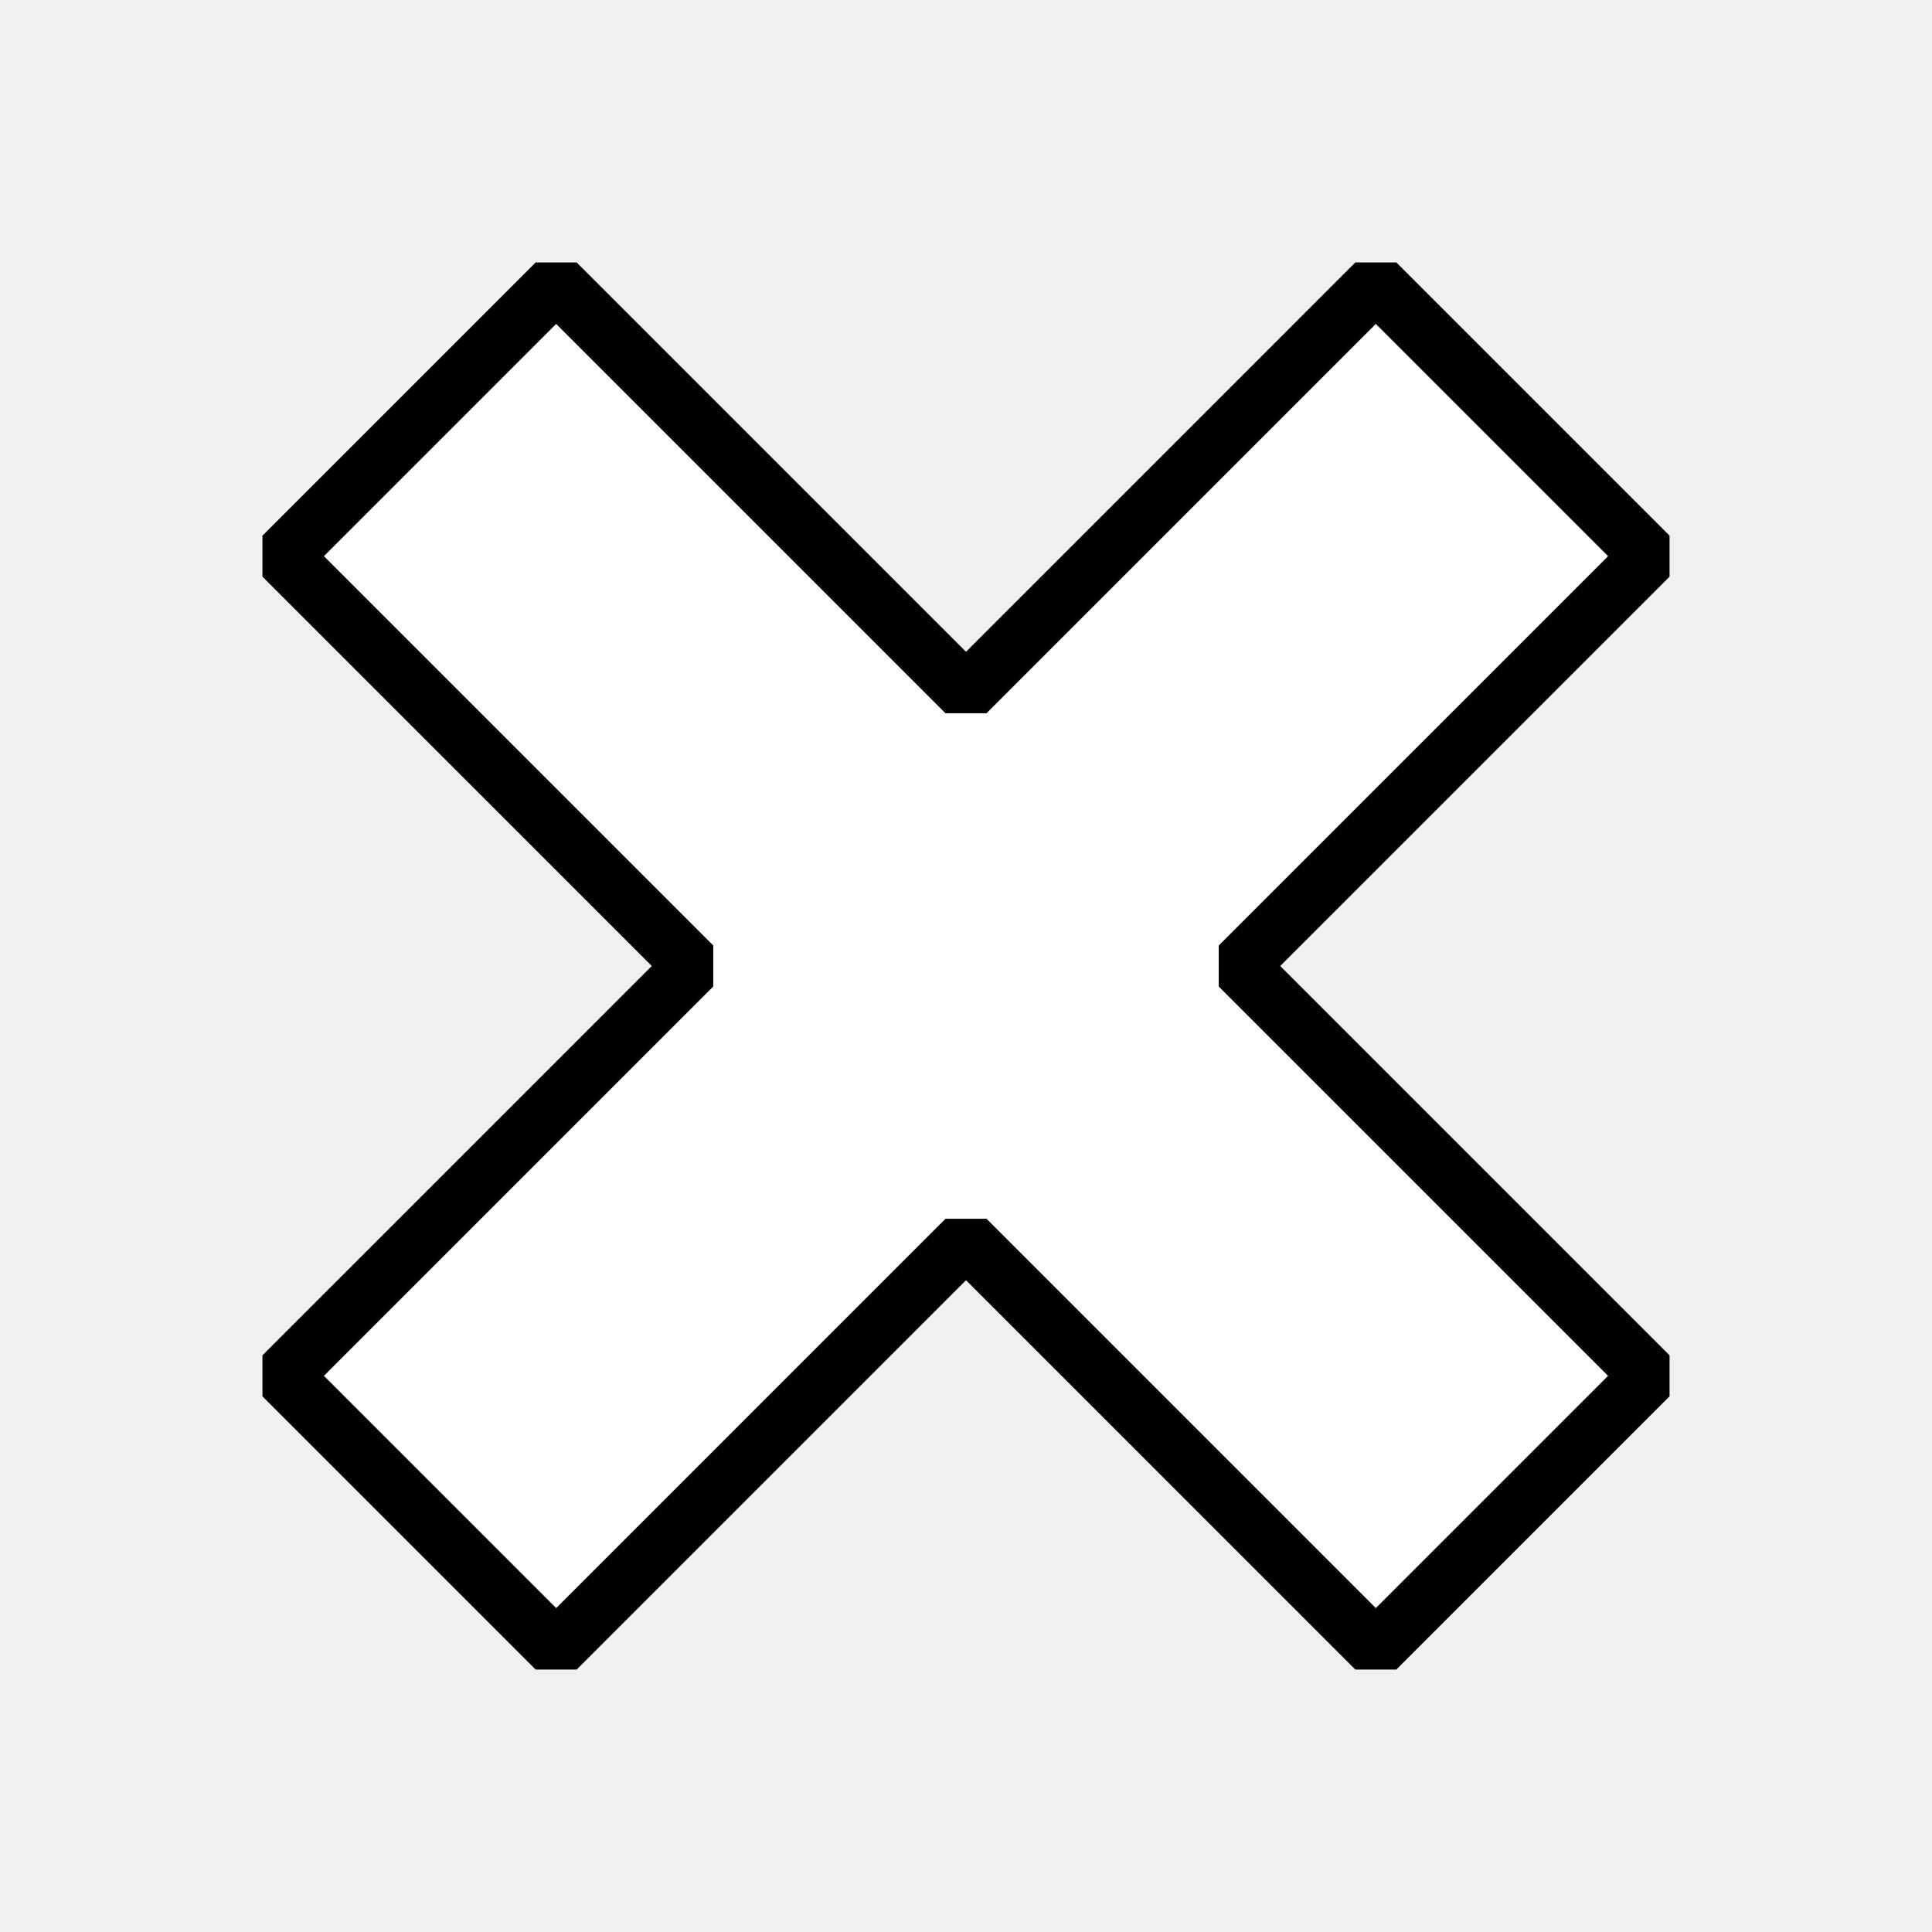
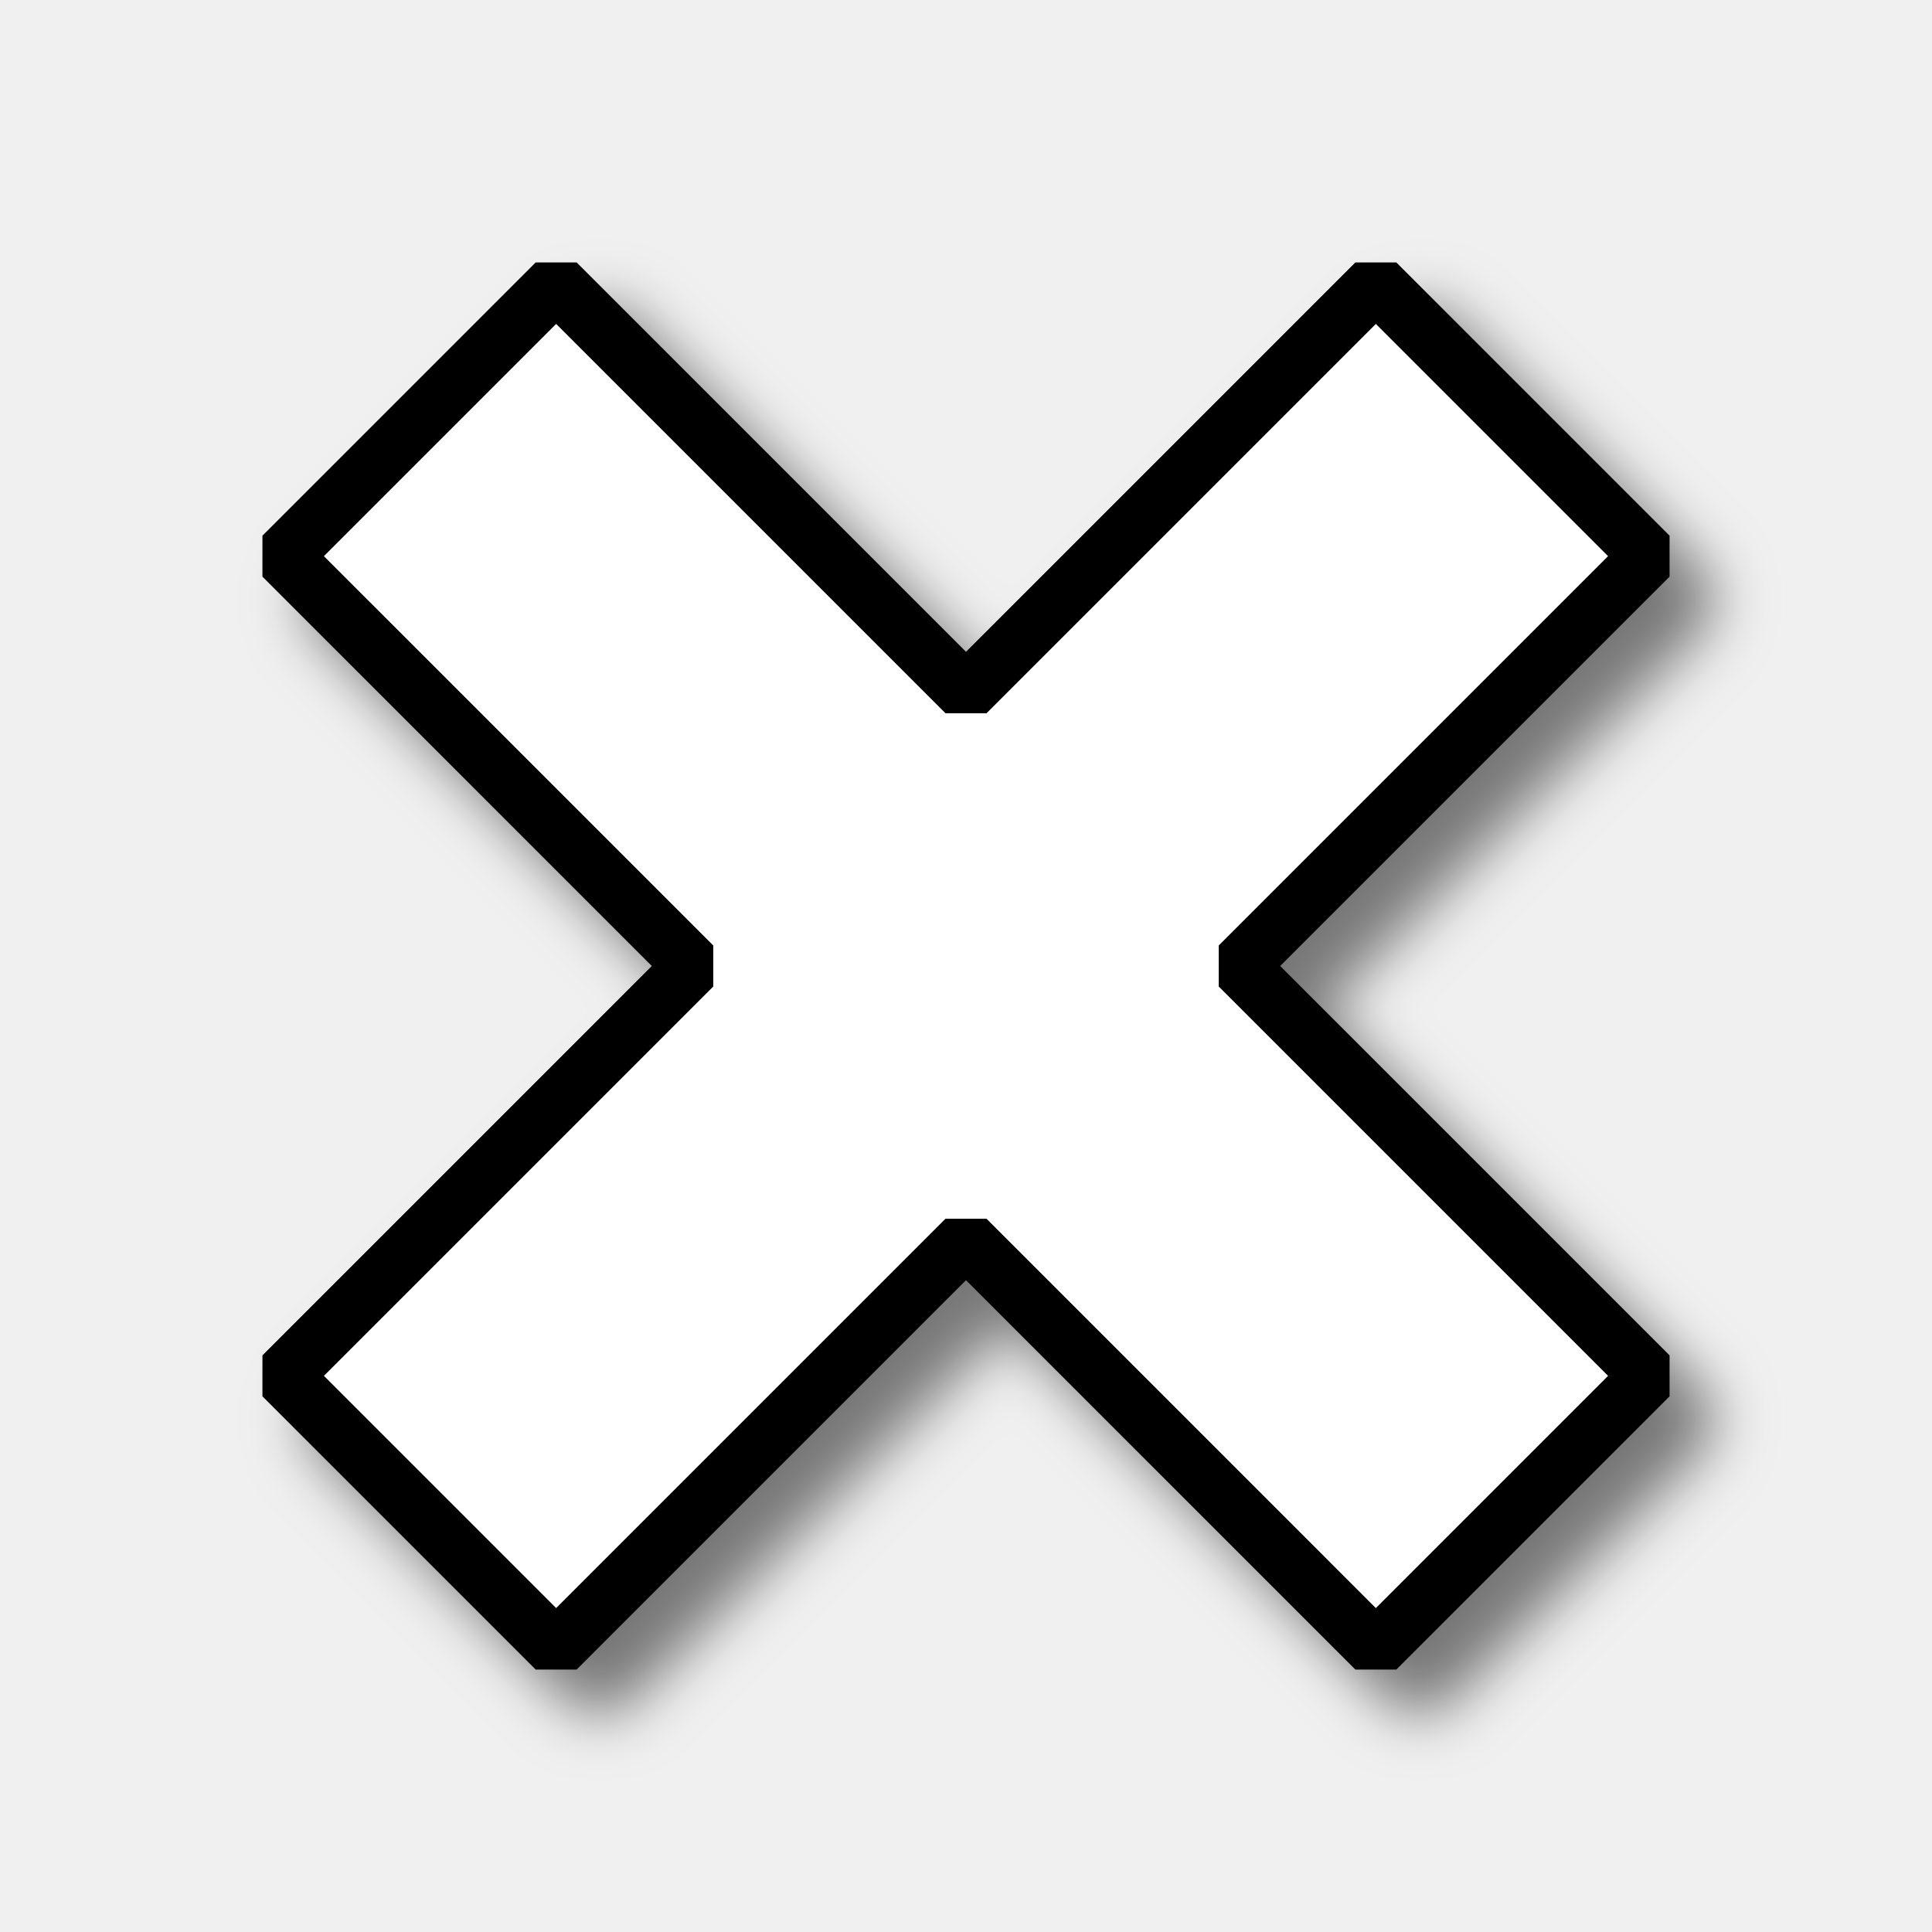
<svg xmlns="http://www.w3.org/2000/svg" width="200" height="200" viewBox="0 0 200 200" id="svg8327" version="1.1">
-   <defs id="defs8329" />
+   <defs id="defs8329">
+     <filter id="fShadow" width="150%" height="150%">
+       <feGaussianBlur in="SourceAlpha" stdDeviation="3" result="blur" id="feGaussianBlur4609" />
+       <feColorMatrix in="blur" type="matrix" values="2 0 0 0 0 0 2 0 0 0 0 0 2 0 0 0 0 0 0.5 0 " result="blurAlpha" id="feColorMatrix4611" />
+       <feOffset in="blurAlpha" dx="4.5" dy="4.5" result="offsetBlur" id="feOffset4613" />
+       <feBlend in="SourceGraphic" in2="offsetBlur" mode="normal" id="feBlend4615" />
+     </filter>
+   </defs>
  <g id="layer1" transform="translate(0,0)">
-     <path style="fill:#ffffff;fill-rule:evenodd;stroke:#000000;stroke-width:6;stroke-linecap:butt;stroke-linejoin:bevel;stroke-opacity:1;fill-opacity:1;stroke-miterlimit:4;stroke-dasharray:none" d="M 57.574,29.289 100,71.716 142.426,29.289 170.711,57.574 128.284,100 170.711,142.426 142.426,170.711 100,128.284 57.574,170.711 29.289,142.426 71.716,100 29.289,57.574 Z" id="path3337" />
+     <path filter="url(#fShadow)" style="fill:#ffffff;fill-rule:evenodd;stroke:#000000;stroke-width:6;stroke-linecap:butt;stroke-linejoin:bevel;stroke-opacity:1;fill-opacity:1;stroke-miterlimit:4;stroke-dasharray:none" d="M 57.574,29.289 100,71.716 142.426,29.289 170.711,57.574 128.284,100 170.711,142.426 142.426,170.711 100,128.284 57.574,170.711 29.289,142.426 71.716,100 29.289,57.574 Z" id="path3337" />
  </g>
</svg>
